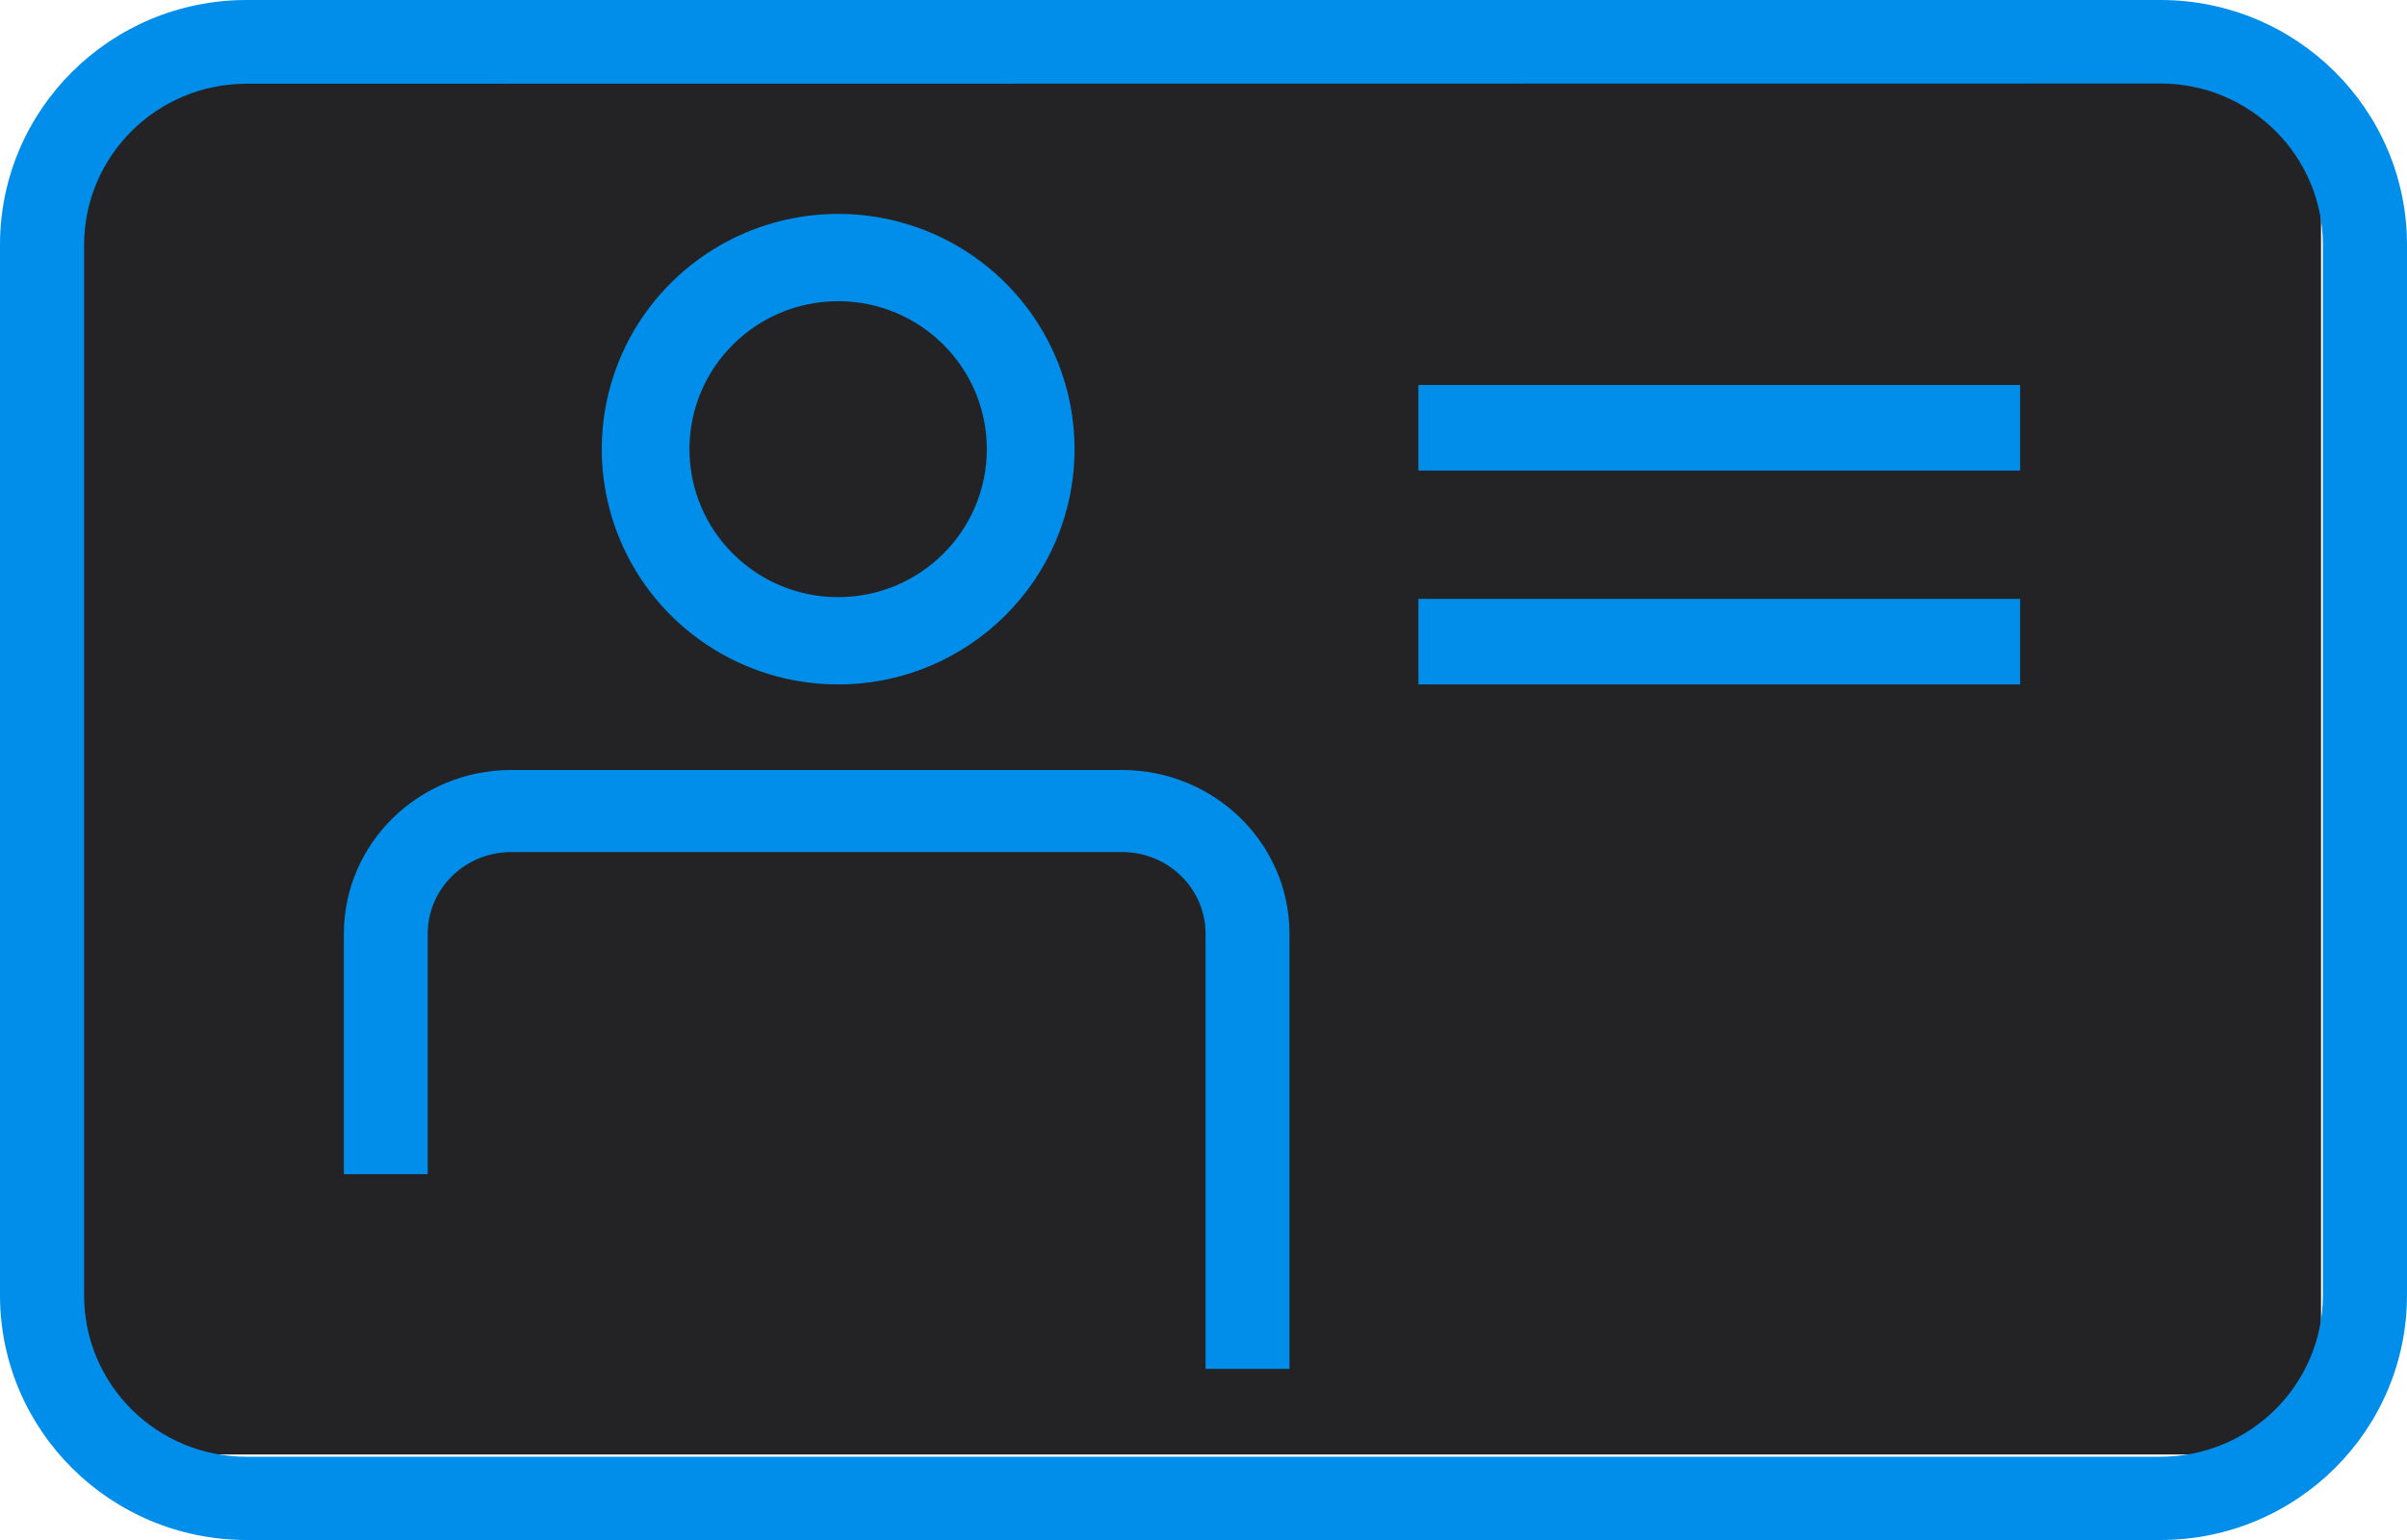
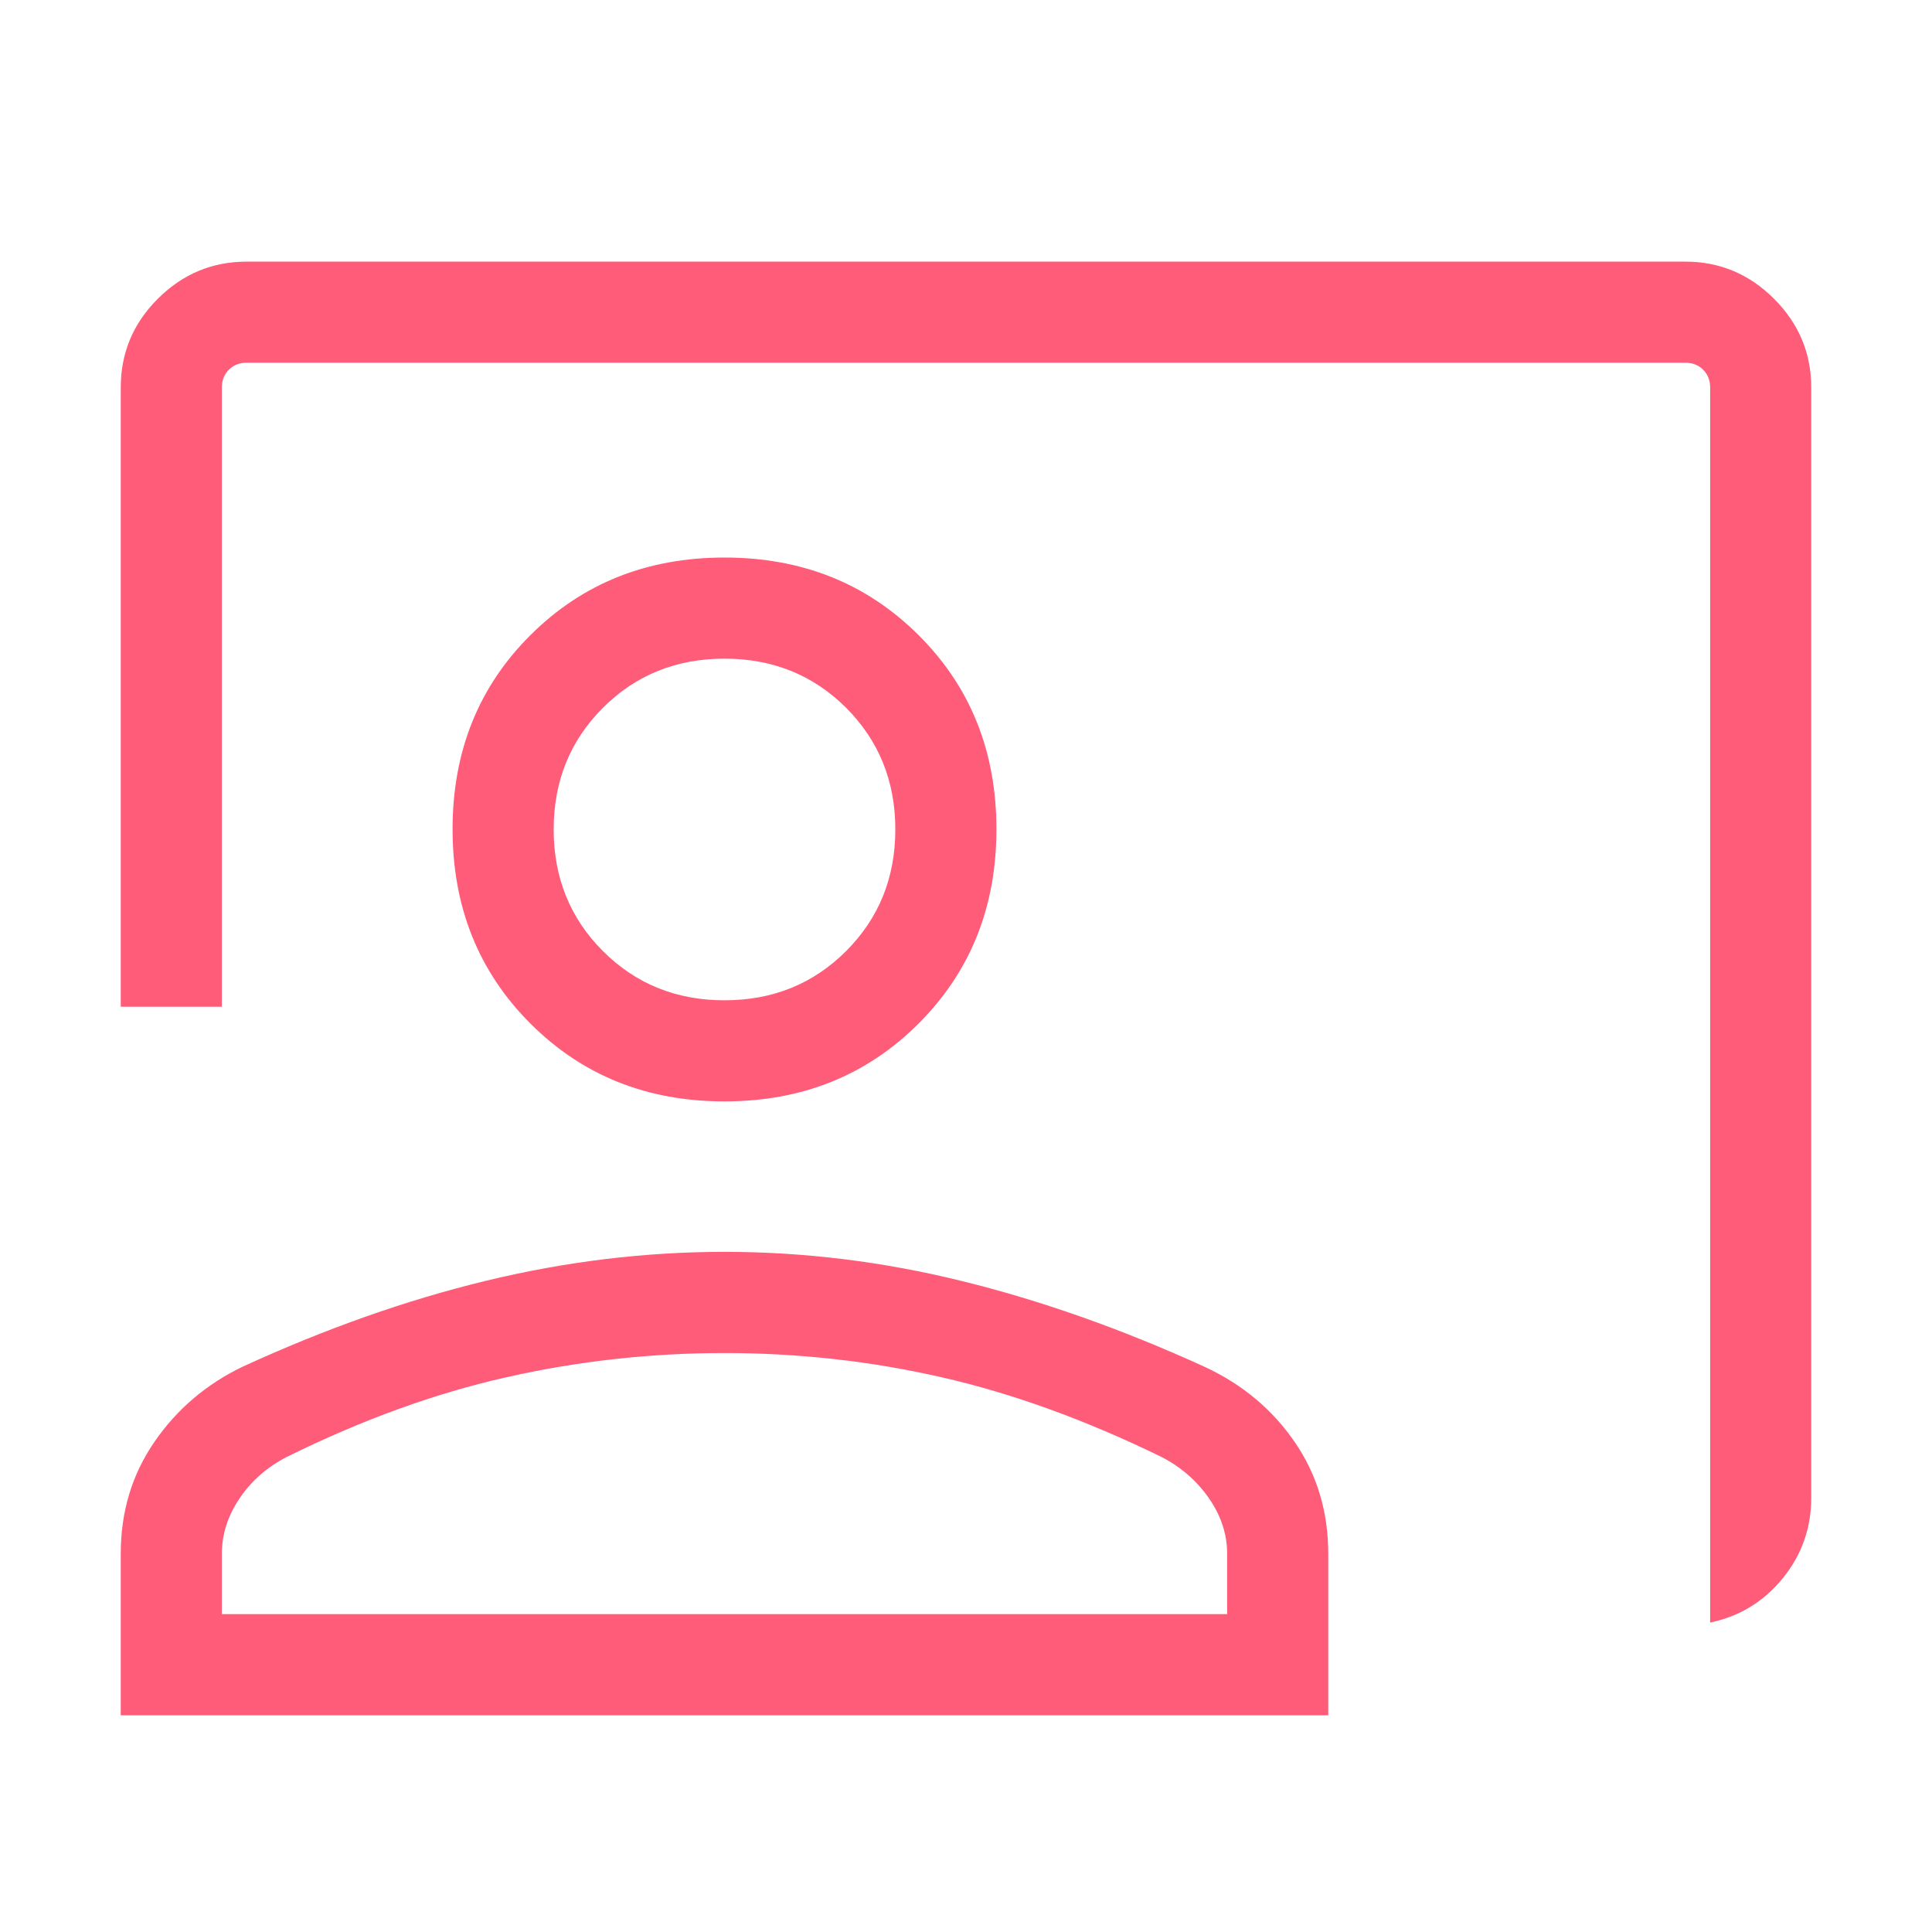
- <svg xmlns="http://www.w3.org/2000/svg" width="50" height="32" viewBox="0 0 50 32" fill="none">
-   <rect x="0.893" y="0.889" width="47.321" height="29.333" rx="2.295" fill="#232325" />
-   <path fill-rule="evenodd" clip-rule="evenodd" d="M5.118 32H44.882C47.708 31.997 49.997 29.723 50 26.916V5.084C49.997 2.277 47.708 0.003 44.882 0H5.118C2.292 0.003 0.003 2.277 0 5.084V26.916C0.003 29.723 2.292 31.997 5.118 32ZM1.747 5.089C1.749 3.24 3.257 1.742 5.118 1.74L44.882 1.735C46.743 1.738 48.25 3.236 48.253 5.084V26.921C48.25 28.769 46.743 30.267 44.882 30.27H5.118C3.257 30.268 1.749 28.77 1.747 26.921V5.089Z" fill="#008EEA" />
-   <path d="M8.036 24.411V19.43C8.039 18.028 9.2 16.892 10.634 16.889H23.296C24.729 16.893 25.889 18.029 25.893 19.43V28.445" fill="#232325" />
-   <path d="M26.786 28.444H25.043V19.401C25.042 18.465 24.267 17.706 23.311 17.705H10.618C9.661 17.706 8.886 18.465 8.885 19.401V24.399H7.143V19.401C7.145 17.523 8.699 16.002 10.618 16H23.311C25.229 16.002 26.784 17.523 26.786 19.401V28.444Z" fill="#008EEA" />
-   <ellipse cx="17.411" cy="9.333" rx="4.018" ry="4" fill="#232325" />
-   <path fill-rule="evenodd" clip-rule="evenodd" d="M12.874 11.204C13.634 13.031 15.425 14.222 17.411 14.222C20.121 14.22 22.319 12.034 22.321 9.335C22.322 7.358 21.126 5.574 19.291 4.817C17.456 4.06 15.344 4.478 13.939 5.876C12.534 7.274 12.114 9.377 12.874 11.204ZM14.322 9.333C14.322 7.635 15.705 6.259 17.411 6.259C19.116 6.259 20.499 7.635 20.499 9.333C20.499 11.031 19.116 12.408 17.411 12.408C15.705 12.408 14.322 11.031 14.322 9.333Z" fill="#008EEA" />
-   <rect x="29.464" y="8" width="12.5" height="1.778" fill="#008EEA" />
-   <rect x="29.464" y="12.444" width="12.5" height="1.778" fill="#008EEA" />
+ <svg xmlns="http://www.w3.org/2000/svg" width="24" height="24" viewBox="0 0 24 24" fill="none">
+   <path d="M21.244 20.156V4.814C21.244 4.724 21.215 4.651 21.157 4.593C21.099 4.535 21.026 4.506 20.936 4.506H3.064C2.974 4.506 2.901 4.535 2.843 4.593C2.785 4.651 2.756 4.724 2.756 4.814V12.506H1.5V4.814C1.5 4.384 1.654 4.016 1.962 3.71C2.27 3.403 2.637 3.25 3.064 3.25H20.936C21.363 3.25 21.73 3.404 22.038 3.712C22.346 4.02 22.5 4.387 22.5 4.814V18.606C22.5 18.982 22.382 19.315 22.146 19.606C21.91 19.896 21.609 20.08 21.244 20.156ZM9 13.682C8.037 13.682 7.234 13.36 6.589 12.715C5.944 12.07 5.622 11.265 5.622 10.301C5.622 9.336 5.944 8.532 6.589 7.89C7.234 7.247 8.037 6.926 9 6.926C9.962 6.926 10.766 7.247 11.411 7.89C12.056 8.532 12.378 9.336 12.378 10.301C12.378 11.265 12.056 12.07 11.411 12.715C10.766 13.36 9.962 13.682 9 13.682ZM9 12.426C9.6 12.426 10.103 12.222 10.511 11.814C10.918 11.407 11.122 10.903 11.122 10.304C11.122 9.704 10.918 9.201 10.511 8.793C10.103 8.386 9.6 8.182 9 8.182C8.4 8.182 7.897 8.386 7.489 8.793C7.082 9.201 6.878 9.704 6.878 10.304C6.878 10.903 7.082 11.407 7.489 11.814C7.897 12.222 8.4 12.426 9 12.426ZM1.5 21.308V19.301C1.5 18.78 1.639 18.317 1.918 17.912C2.196 17.507 2.561 17.196 3.013 16.978C4.044 16.505 5.053 16.148 6.039 15.91C7.026 15.671 8.012 15.551 9 15.551C9.987 15.551 10.972 15.672 11.955 15.915C12.938 16.157 13.944 16.513 14.973 16.983C15.436 17.2 15.807 17.51 16.084 17.914C16.361 18.317 16.5 18.78 16.5 19.301V21.308H1.5ZM2.756 20.051H15.244V19.301C15.244 19.06 15.169 18.831 15.02 18.615C14.871 18.399 14.675 18.227 14.431 18.1C13.488 17.64 12.577 17.309 11.697 17.109C10.818 16.908 9.919 16.808 9 16.808C8.081 16.808 7.178 16.908 6.289 17.109C5.401 17.309 4.491 17.64 3.559 18.1C3.315 18.227 3.12 18.399 2.975 18.615C2.829 18.831 2.756 19.06 2.756 19.301V20.051Z" fill="#FF5C79" />
</svg>
